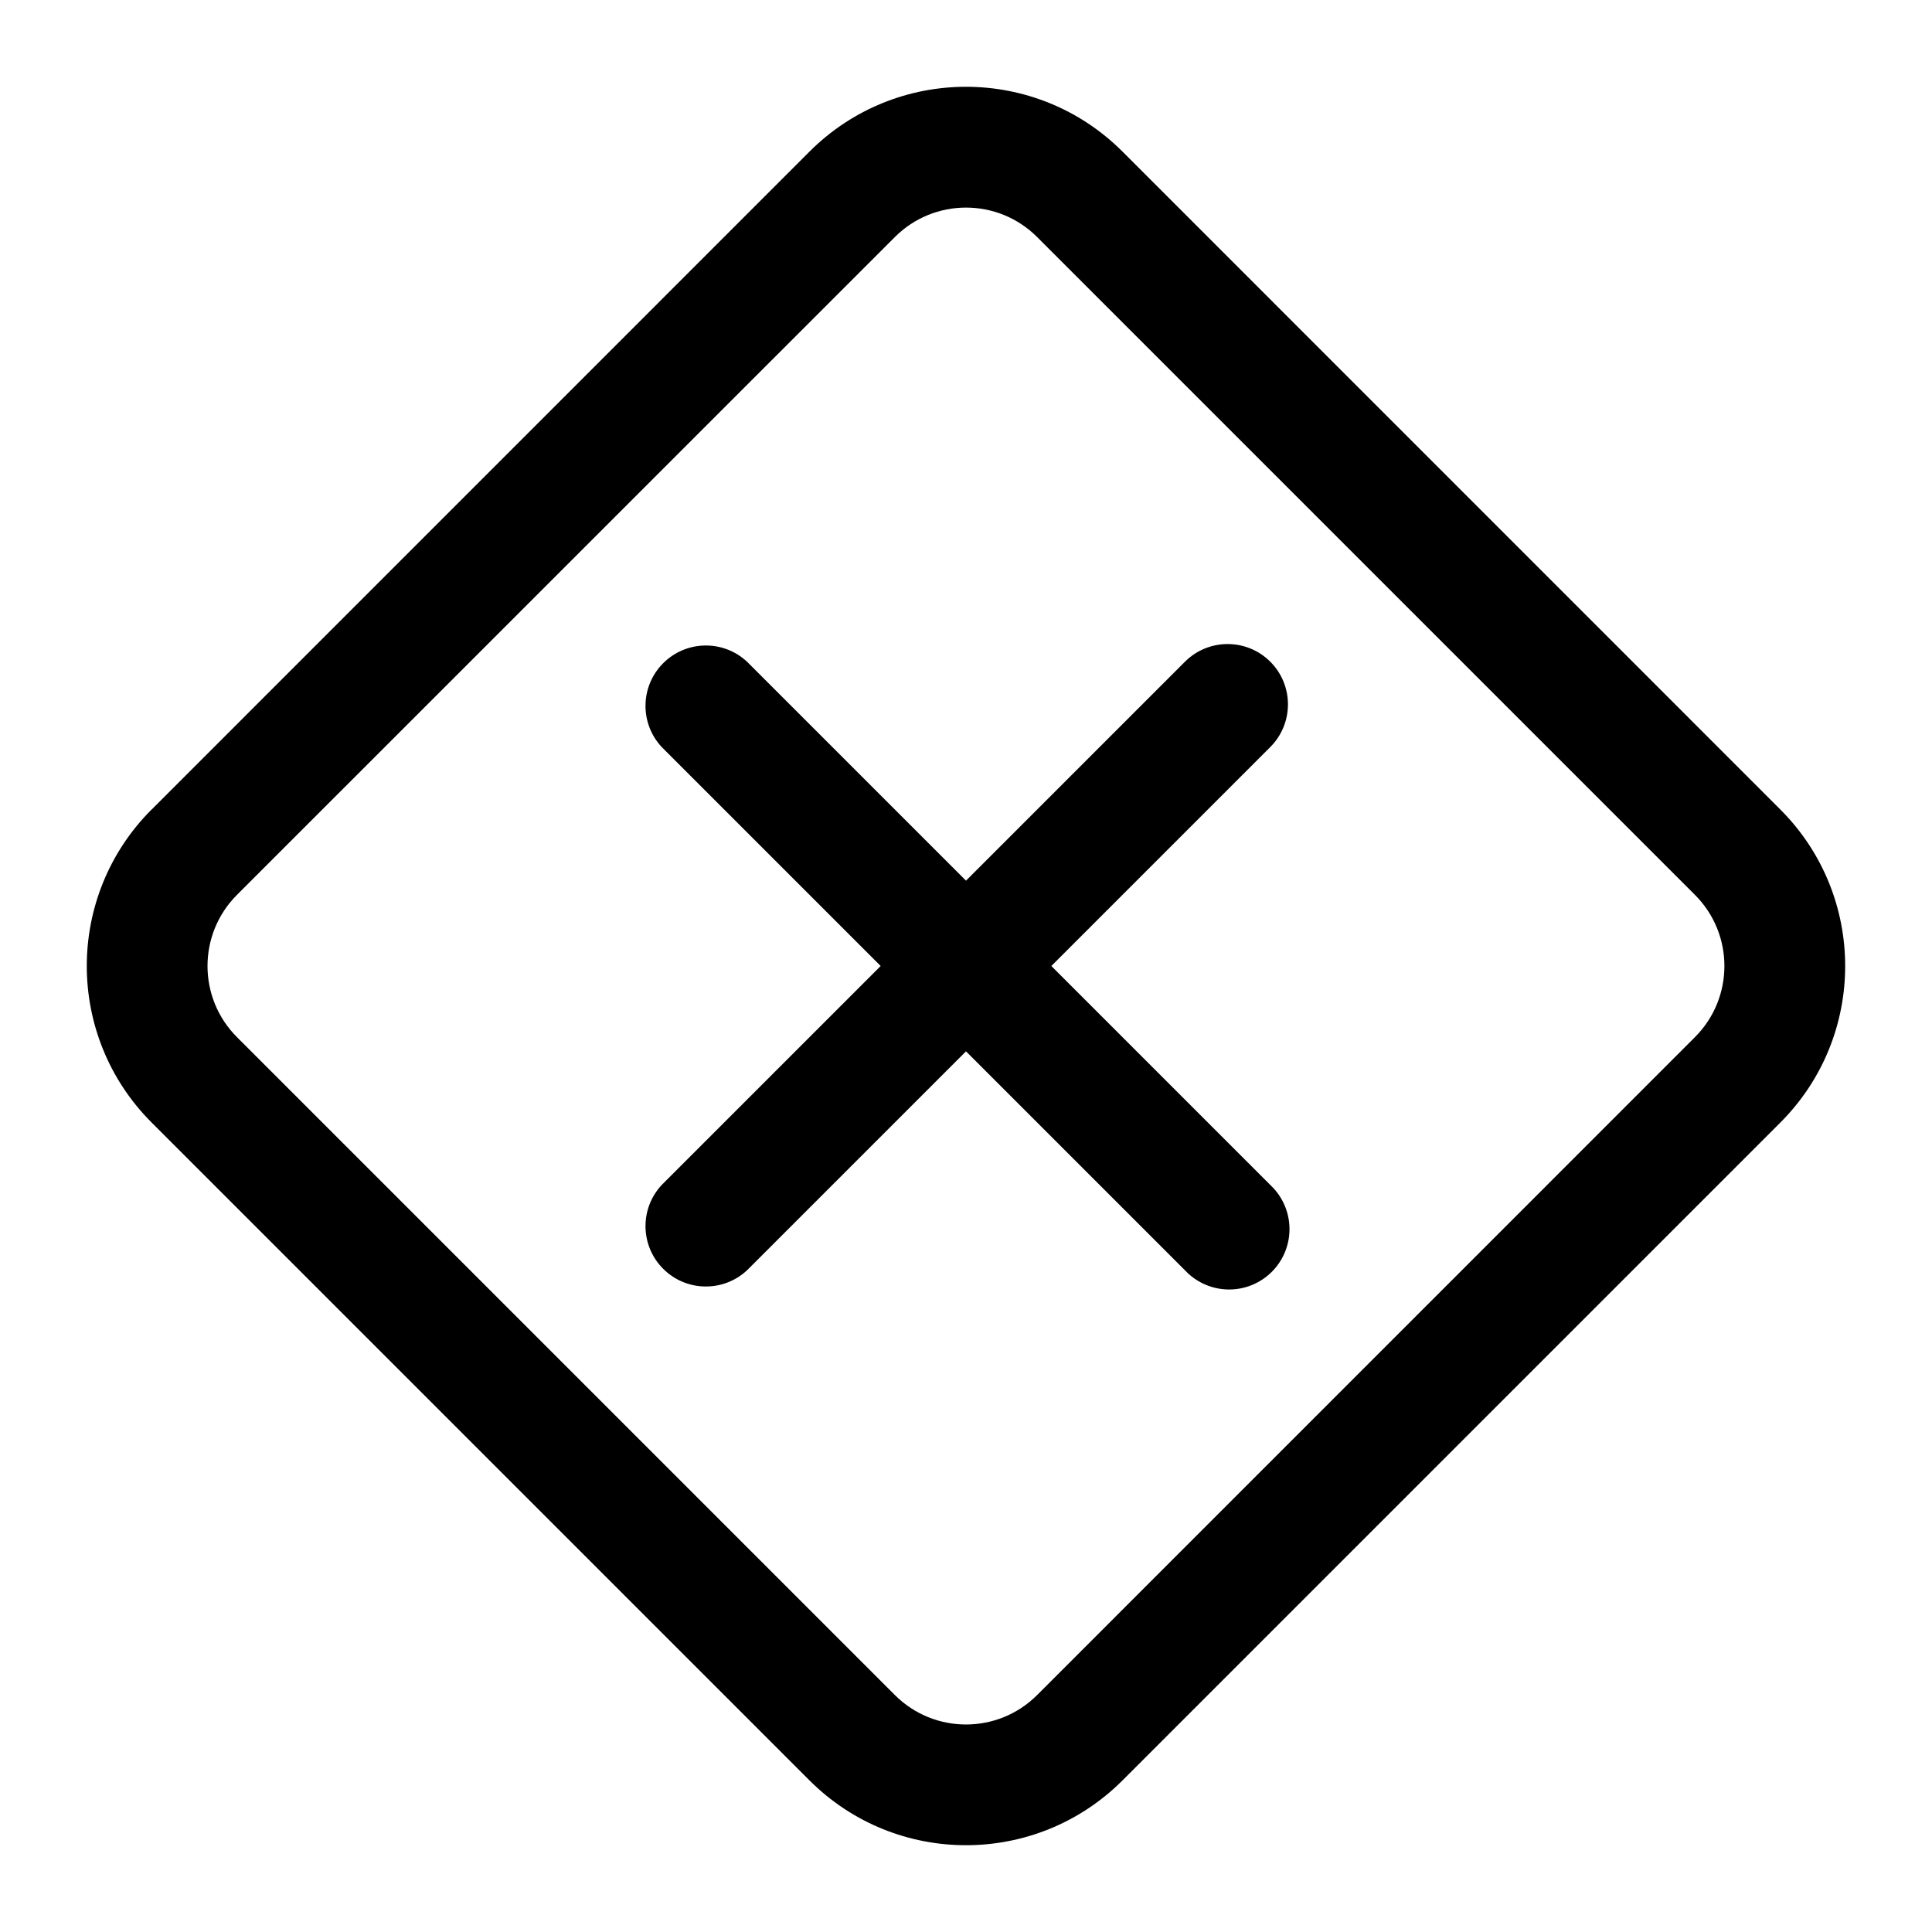
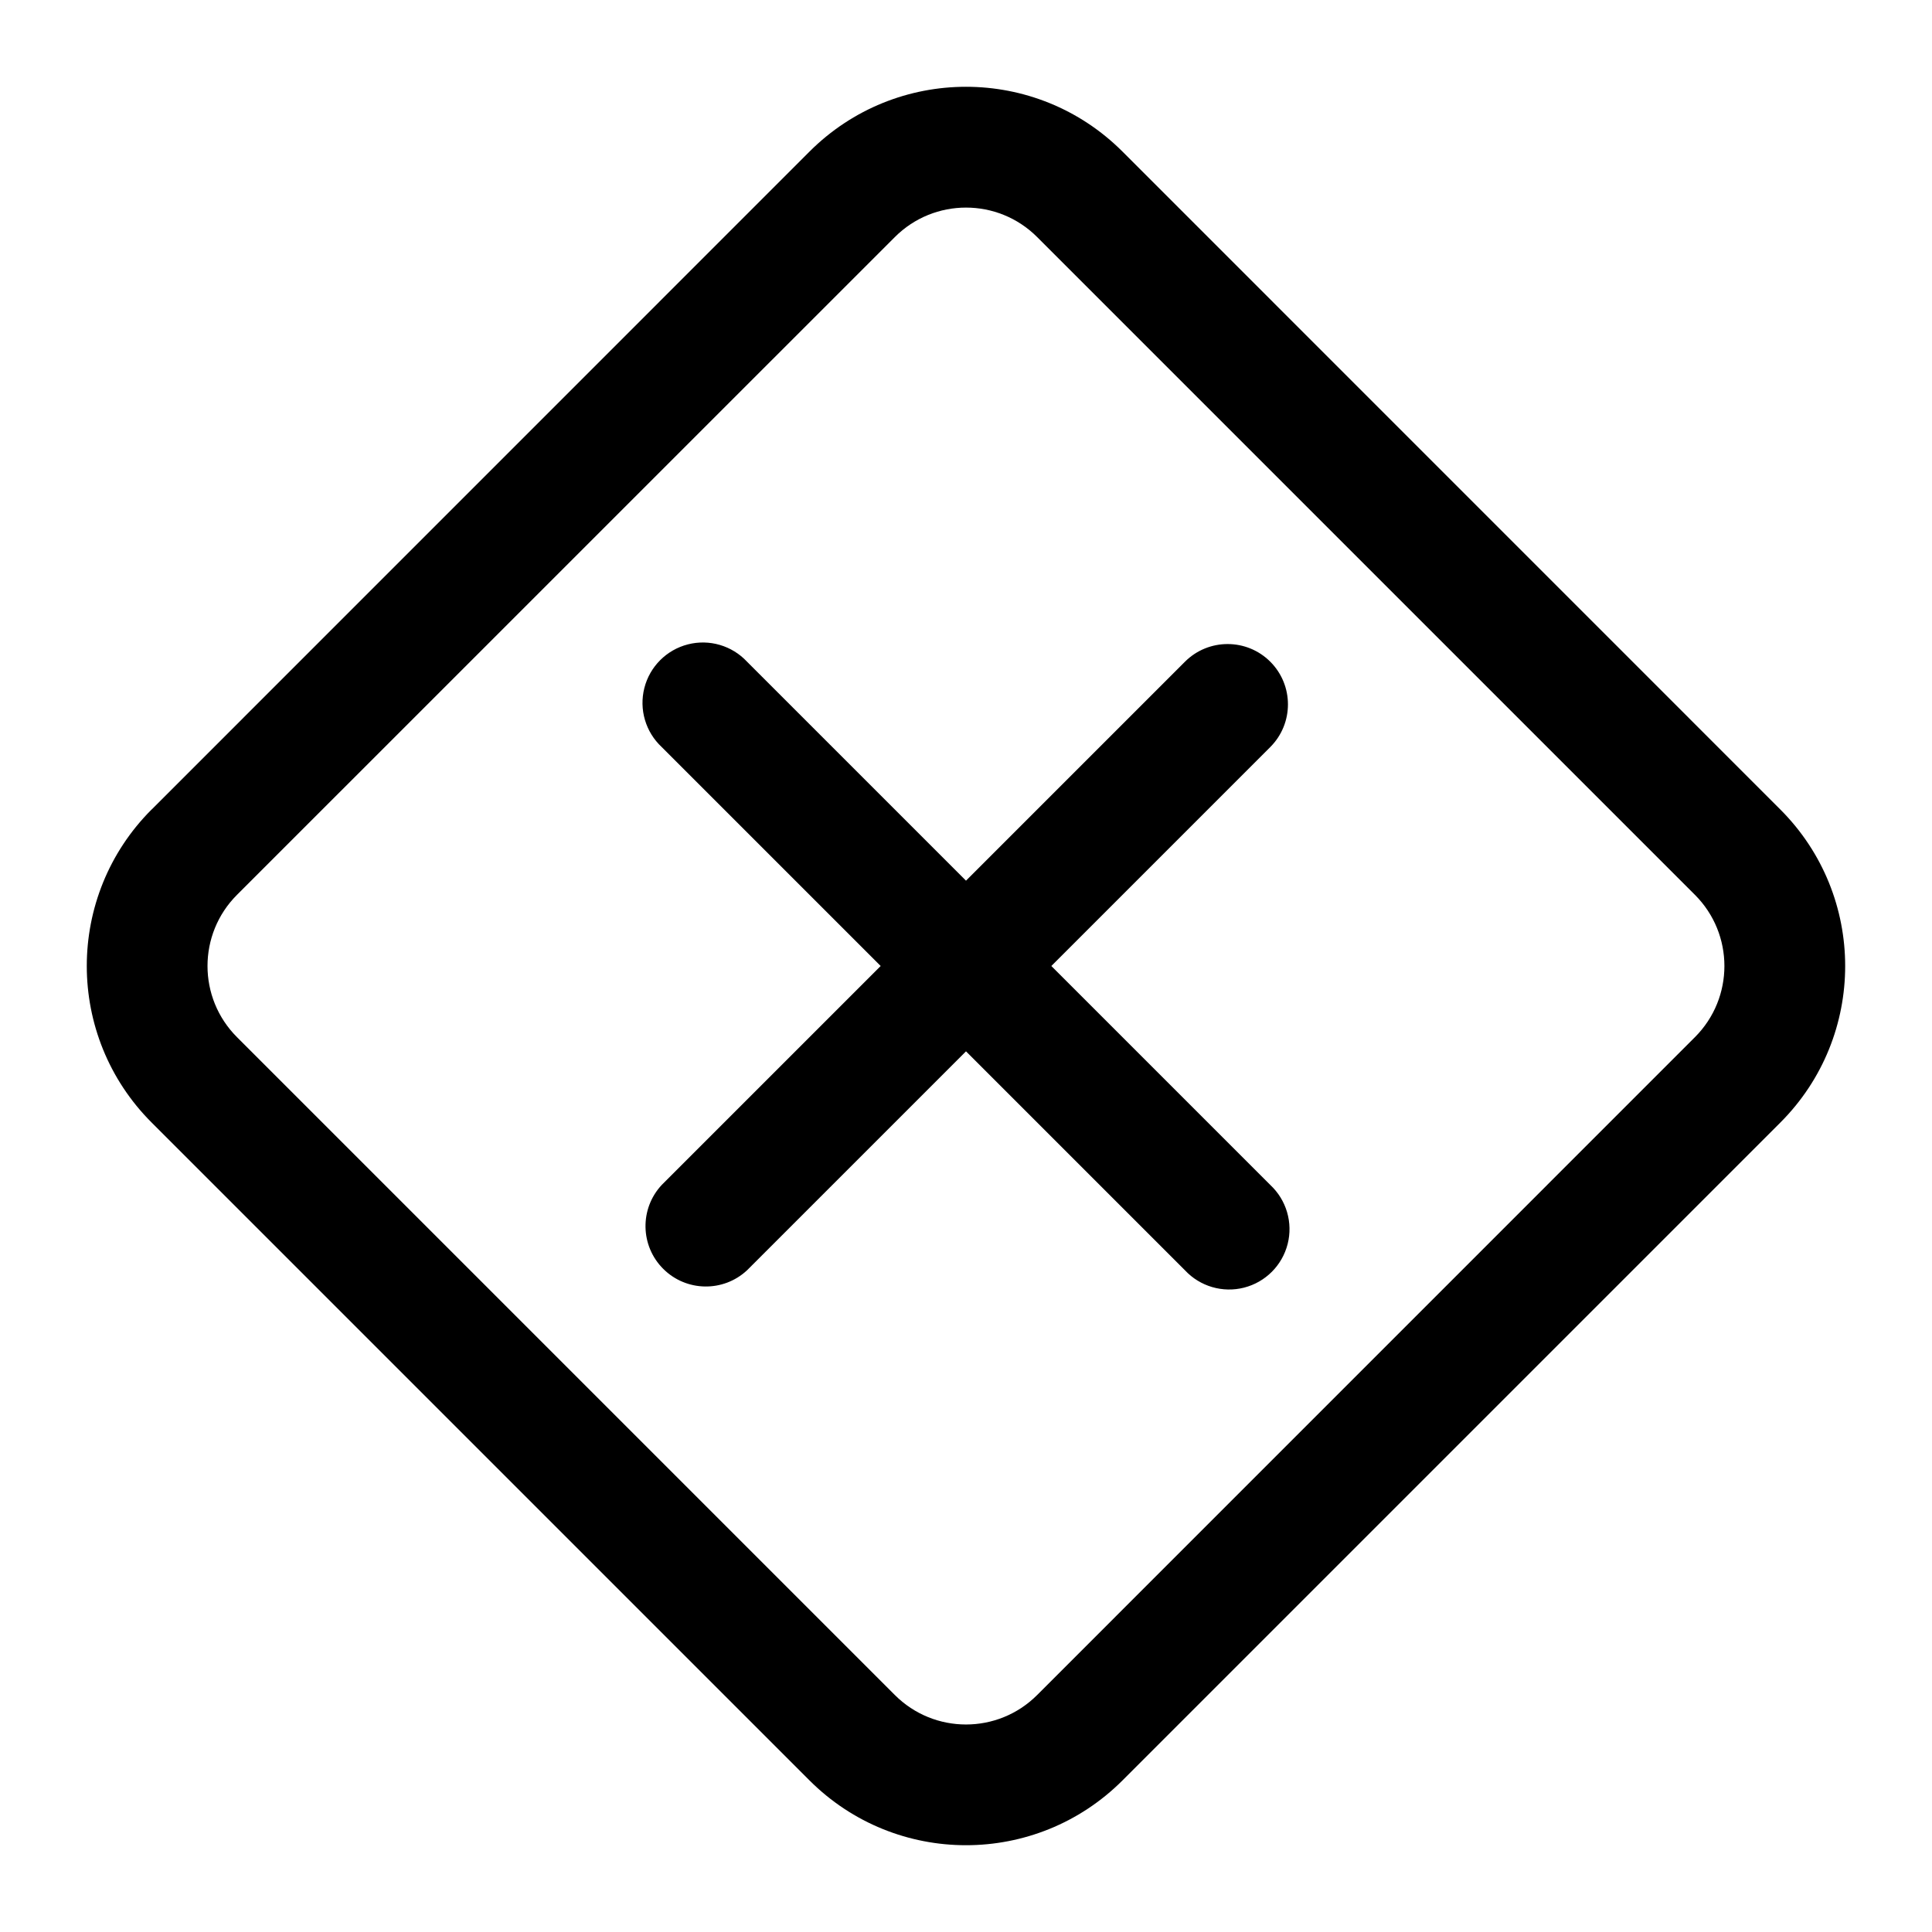
<svg xmlns="http://www.w3.org/2000/svg" width="24" height="24" fill="none" viewBox="0 0 24 24">
  <g fill="currentColor">
-     <path d="M15.78 8.22a.75.75 0 010 1.06L13.06 12l2.72 2.72a.75.75 0 11-1.06 1.06L12 13.06l-2.72 2.72a.75.75 0 01-1.06-1.06L10.94 12 8.22 9.28a.75.75 0 011.06-1.06L12 10.94l2.72-2.72a.75.75 0 011.06 0z" />
+     <path d="M15.78 8.22a.75.75 0 010 1.06L13.06 12l2.72 2.72a.75.75 0 11-1.06 1.06L12 13.06l-2.72 2.72a.75.75 0 01-1.06-1.06L10.94 12 8.22 9.28a.75.75 0 111.06-1.06L12 10.94l2.72-2.72a.75.75 0 011.06 0z" />
    <path fill-rule="evenodd" d="M1.884 10.056l8.171-8.172a2.75 2.75 0 013.89 0l8.171 8.172a2.75 2.75 0 010 3.889l-8.171 8.171a2.75 2.75 0 01-3.89 0l-8.171-8.171a2.75 2.75 0 010-3.89zm9.232-7.111l-8.172 8.171a1.25 1.25 0 000 1.768l8.172 8.172a1.25 1.25 0 001.768 0l8.171-8.172a1.25 1.25 0 000-1.768l-8.171-8.171a1.25 1.25 0 00-1.768 0z" clip-rule="evenodd" />
  </g>
</svg>
